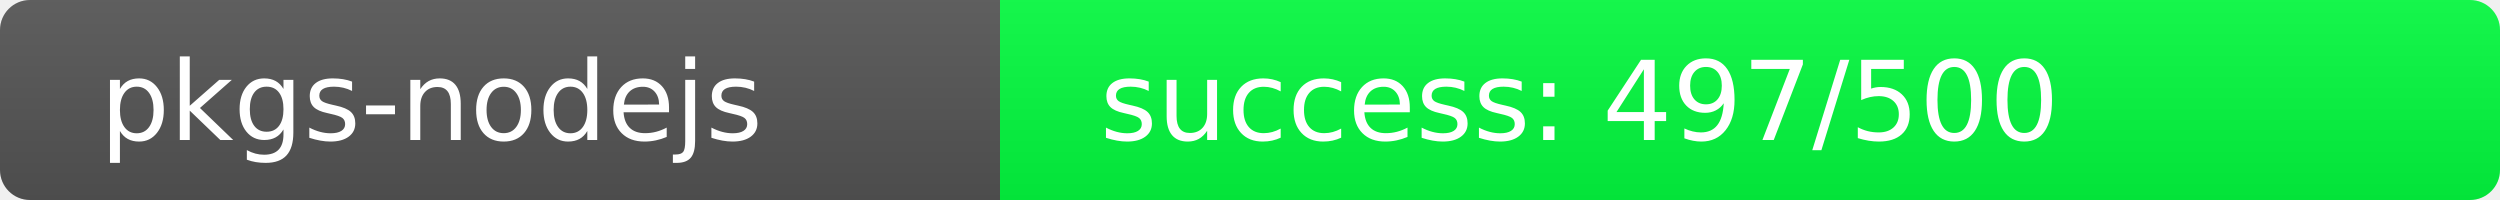
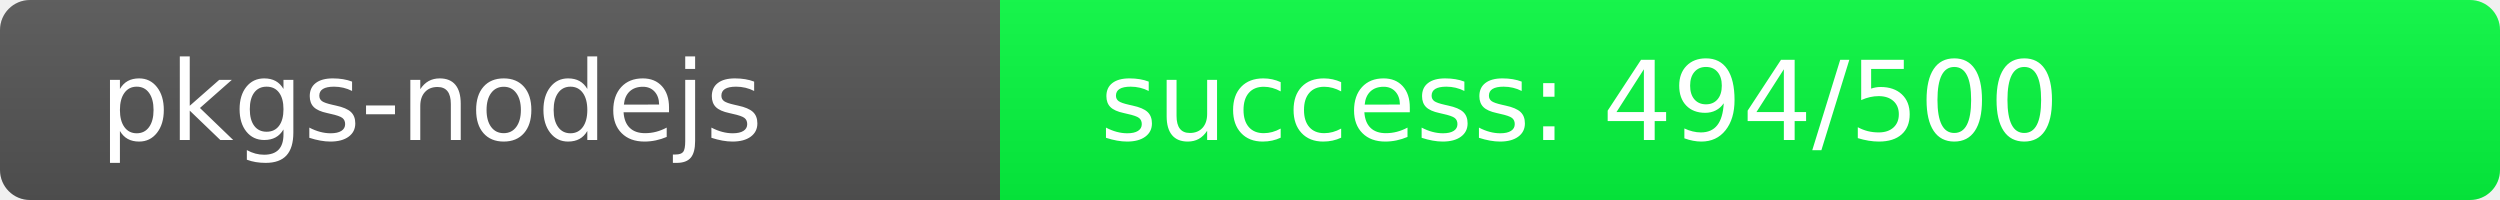
<svg xmlns="http://www.w3.org/2000/svg" width="250" height="20" role="img">
  <linearGradient id="s" x2="0" y2="100%">
    <stop offset="0" stop-color="#bbb" stop-opacity=".1" />
    <stop offset="1" stop-opacity=".1" />
  </linearGradient>
  <clipPath id="r">
    <rect width="250" height="20" rx="3" fill="#fff" />
  </clipPath>
  <g clip-path="url(#r)">
    <rect width="100" height="20" fill="#555" />
-     <rect x="100" width="150" height="20" fill="rgb(3,253,64)" />
+     <rect x="100" width="150" height="20" fill="rgb(6,250,64)" />
    <rect width="250" height="20" fill="url(#s)" />
  </g>
  <g fill="#fff" text-anchor="start" font-family="Verdana,Geneva,DejaVu Sans,sans-serif" text-rendering="geometricPrecision" font-size="110">
    <text x="100" y="140" transform="scale(.1)" fill="#fff">pkgs-nodejs</text>
-     <text x="1100" y="140" transform="scale(.1)" fill="#fff">success: 497/500</text>
+     <text x="1100" y="140" transform="scale(.1)" fill="#fff">success: 494/500</text>
  </g>
</svg>
